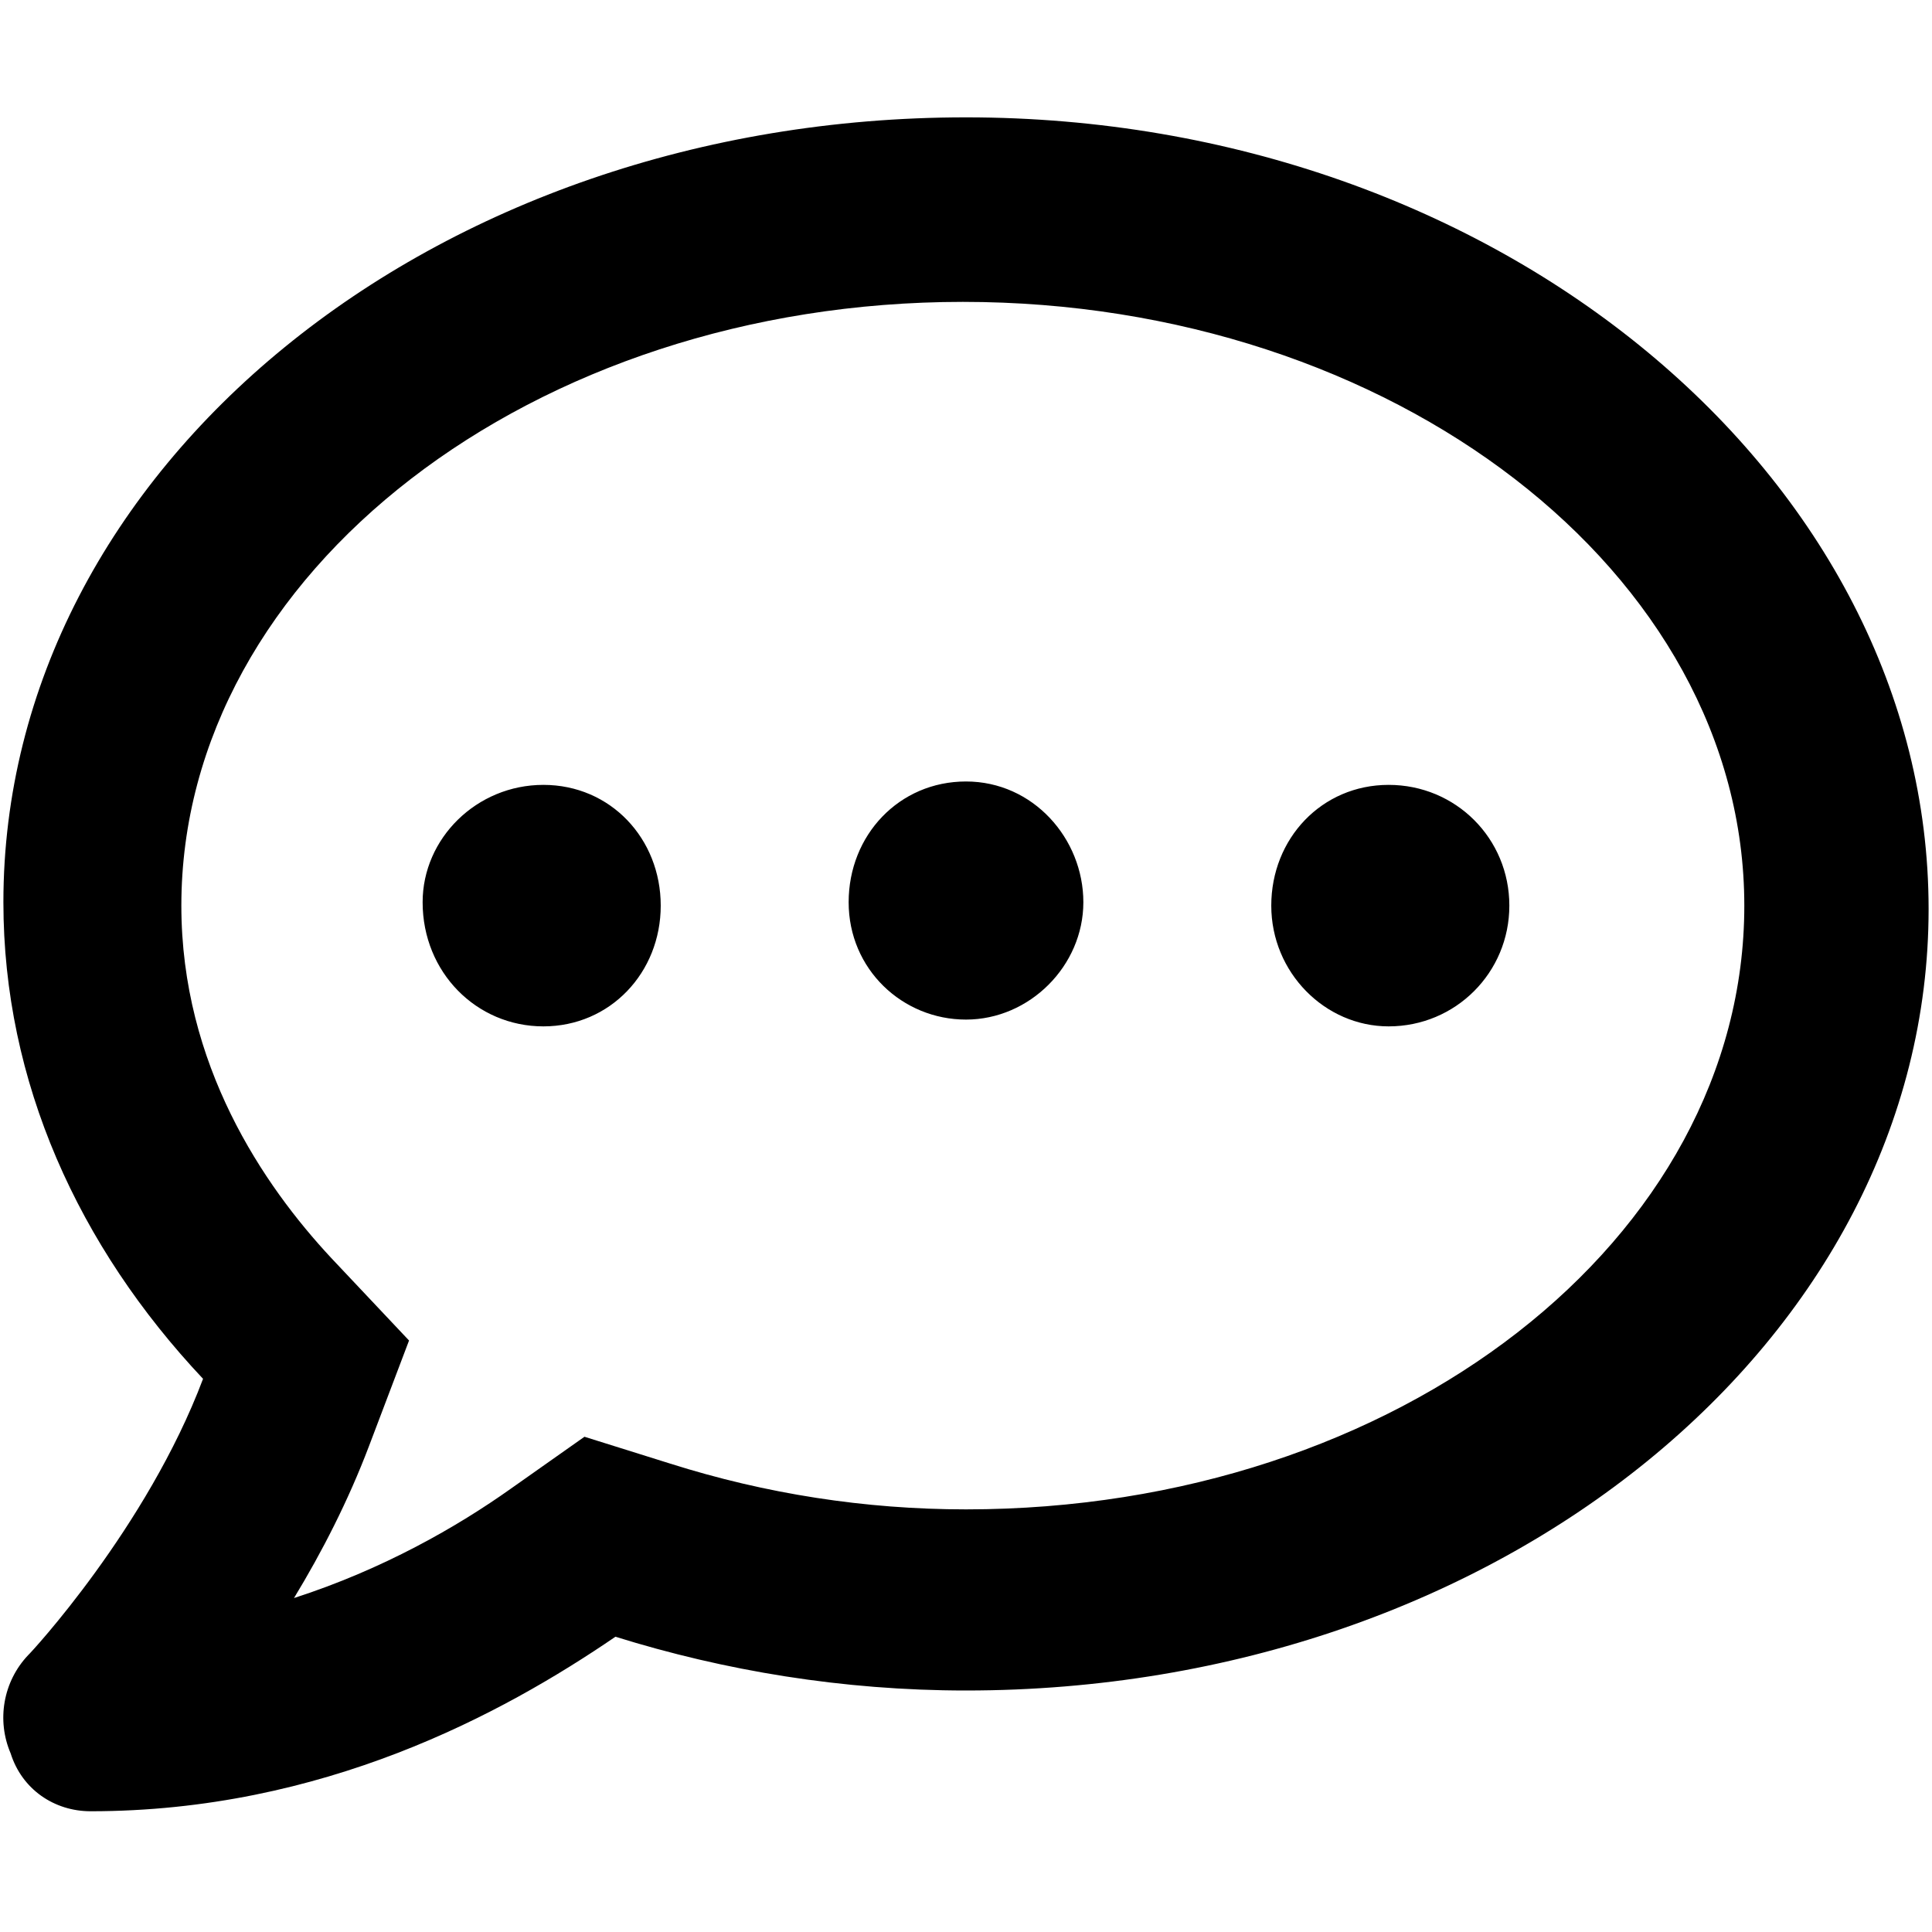
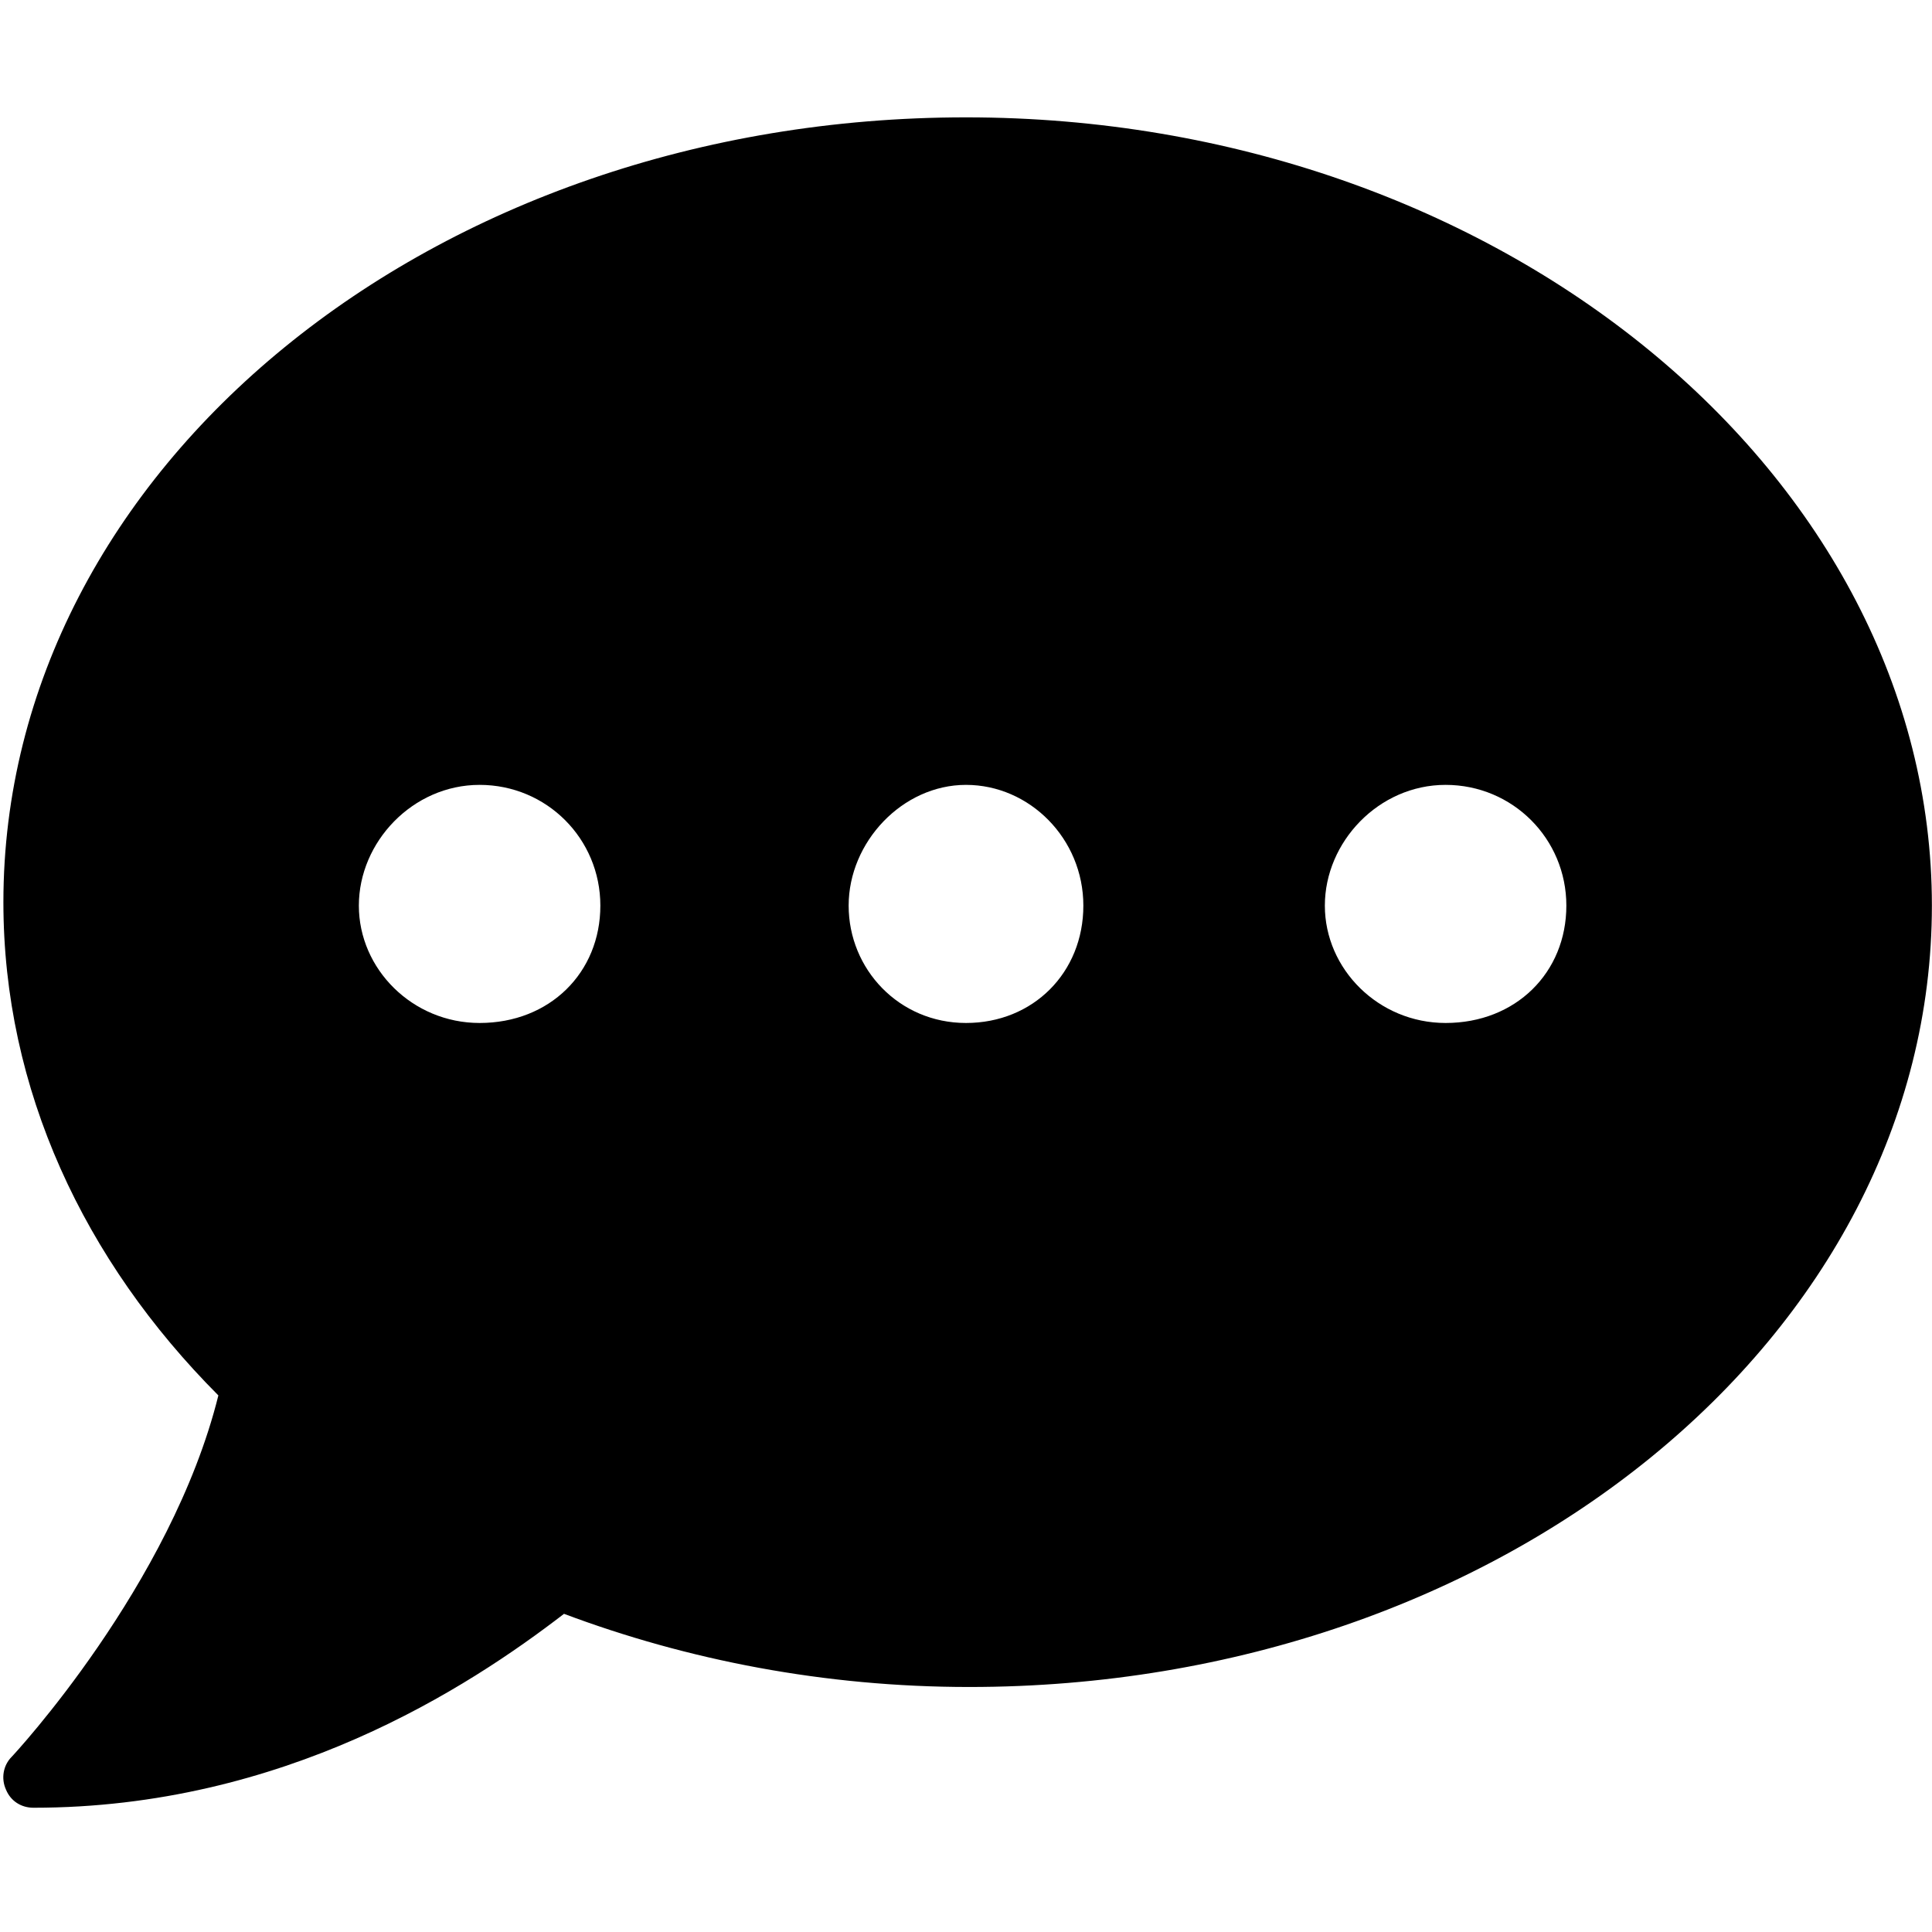
<svg xmlns="http://www.w3.org/2000/svg" viewBox="0 0 512 512">
-   <path d="M144 208C126.3 208 112 222.2 112 239.1C112 257.7 126.3 272 144 272s31.1-14.25 31.1-32S161.8 208 144 208zM256 207.1c-17.75 0-31.1 14.25-31.1 32s14.25 31.1 31.1 31.1s31.1-14.25 31.1-31.1S273.8 207.1 256 207.1zM368 208c-17.75 0-31.1 14.25-31.1 32s14.25 32 31.1 32c17.75 0 31.99-14.25 31.99-32C400 222.2 385.8 208 368 208zM256 31.1c-141.4 0-255.1 93.12-255.1 208c0 47.62 19.91 91.25 52.91 126.3c-14.87 39.5-45.87 72.88-46.37 73.25c-6.624 7-8.373 17.25-4.624 26C5.818 474.2 14.38 480 24 480c61.49 0 109.1-25.75 139.1-46.25c28.87 9 60.16 14.25 92.9 14.25c141.4 0 255.1-93.13 255.1-207.1S397.4 31.1 256 31.1zM256 400c-26.75 0-53.12-4.125-78.36-12.12l-22.75-7.125L135.4 394.5c-14.25 10.12-33.87 21.38-57.49 29c7.374-12.12 14.37-25.75 19.87-40.25l10.62-28l-20.62-21.87C69.81 314.1 48.06 282.2 48.06 240c0-88.25 93.24-160 207.1-160s207.1 71.75 207.1 160S370.8 400 256 400z" />
+   <path d="M256 31.1c-141.4 0-255.1 93.12-255.1 208c0 49.62 21.35 94.98 56.97 130.7c-12.5 50.37-54.27 95.27-54.77 95.77c-2.25 2.25-2.875 5.734-1.5 8.734c1.249 3 4.021 4.766 7.271 4.766c66.25 0 115.1-31.76 140.6-51.39c32.63 12.25 69.02 19.39 107.4 19.39c141.4 0 255.1-93.13 255.1-207.1S397.4 31.1 256 31.1zM127.1 271.1c-17.75 0-32-14.25-32-31.1s14.25-32 32-32s32 14.25 32 32S145.7 271.1 127.1 271.1zM256 271.1c-17.75 0-31.1-14.25-31.1-31.1s14.25-32 31.1-32s31.1 14.25 31.1 32S273.8 271.1 256 271.1zM383.1 271.1c-17.75 0-32-14.25-32-31.1s14.25-32 32-32s32 14.25 32 32S401.7 271.1 383.1 271.1z" />
</svg>
